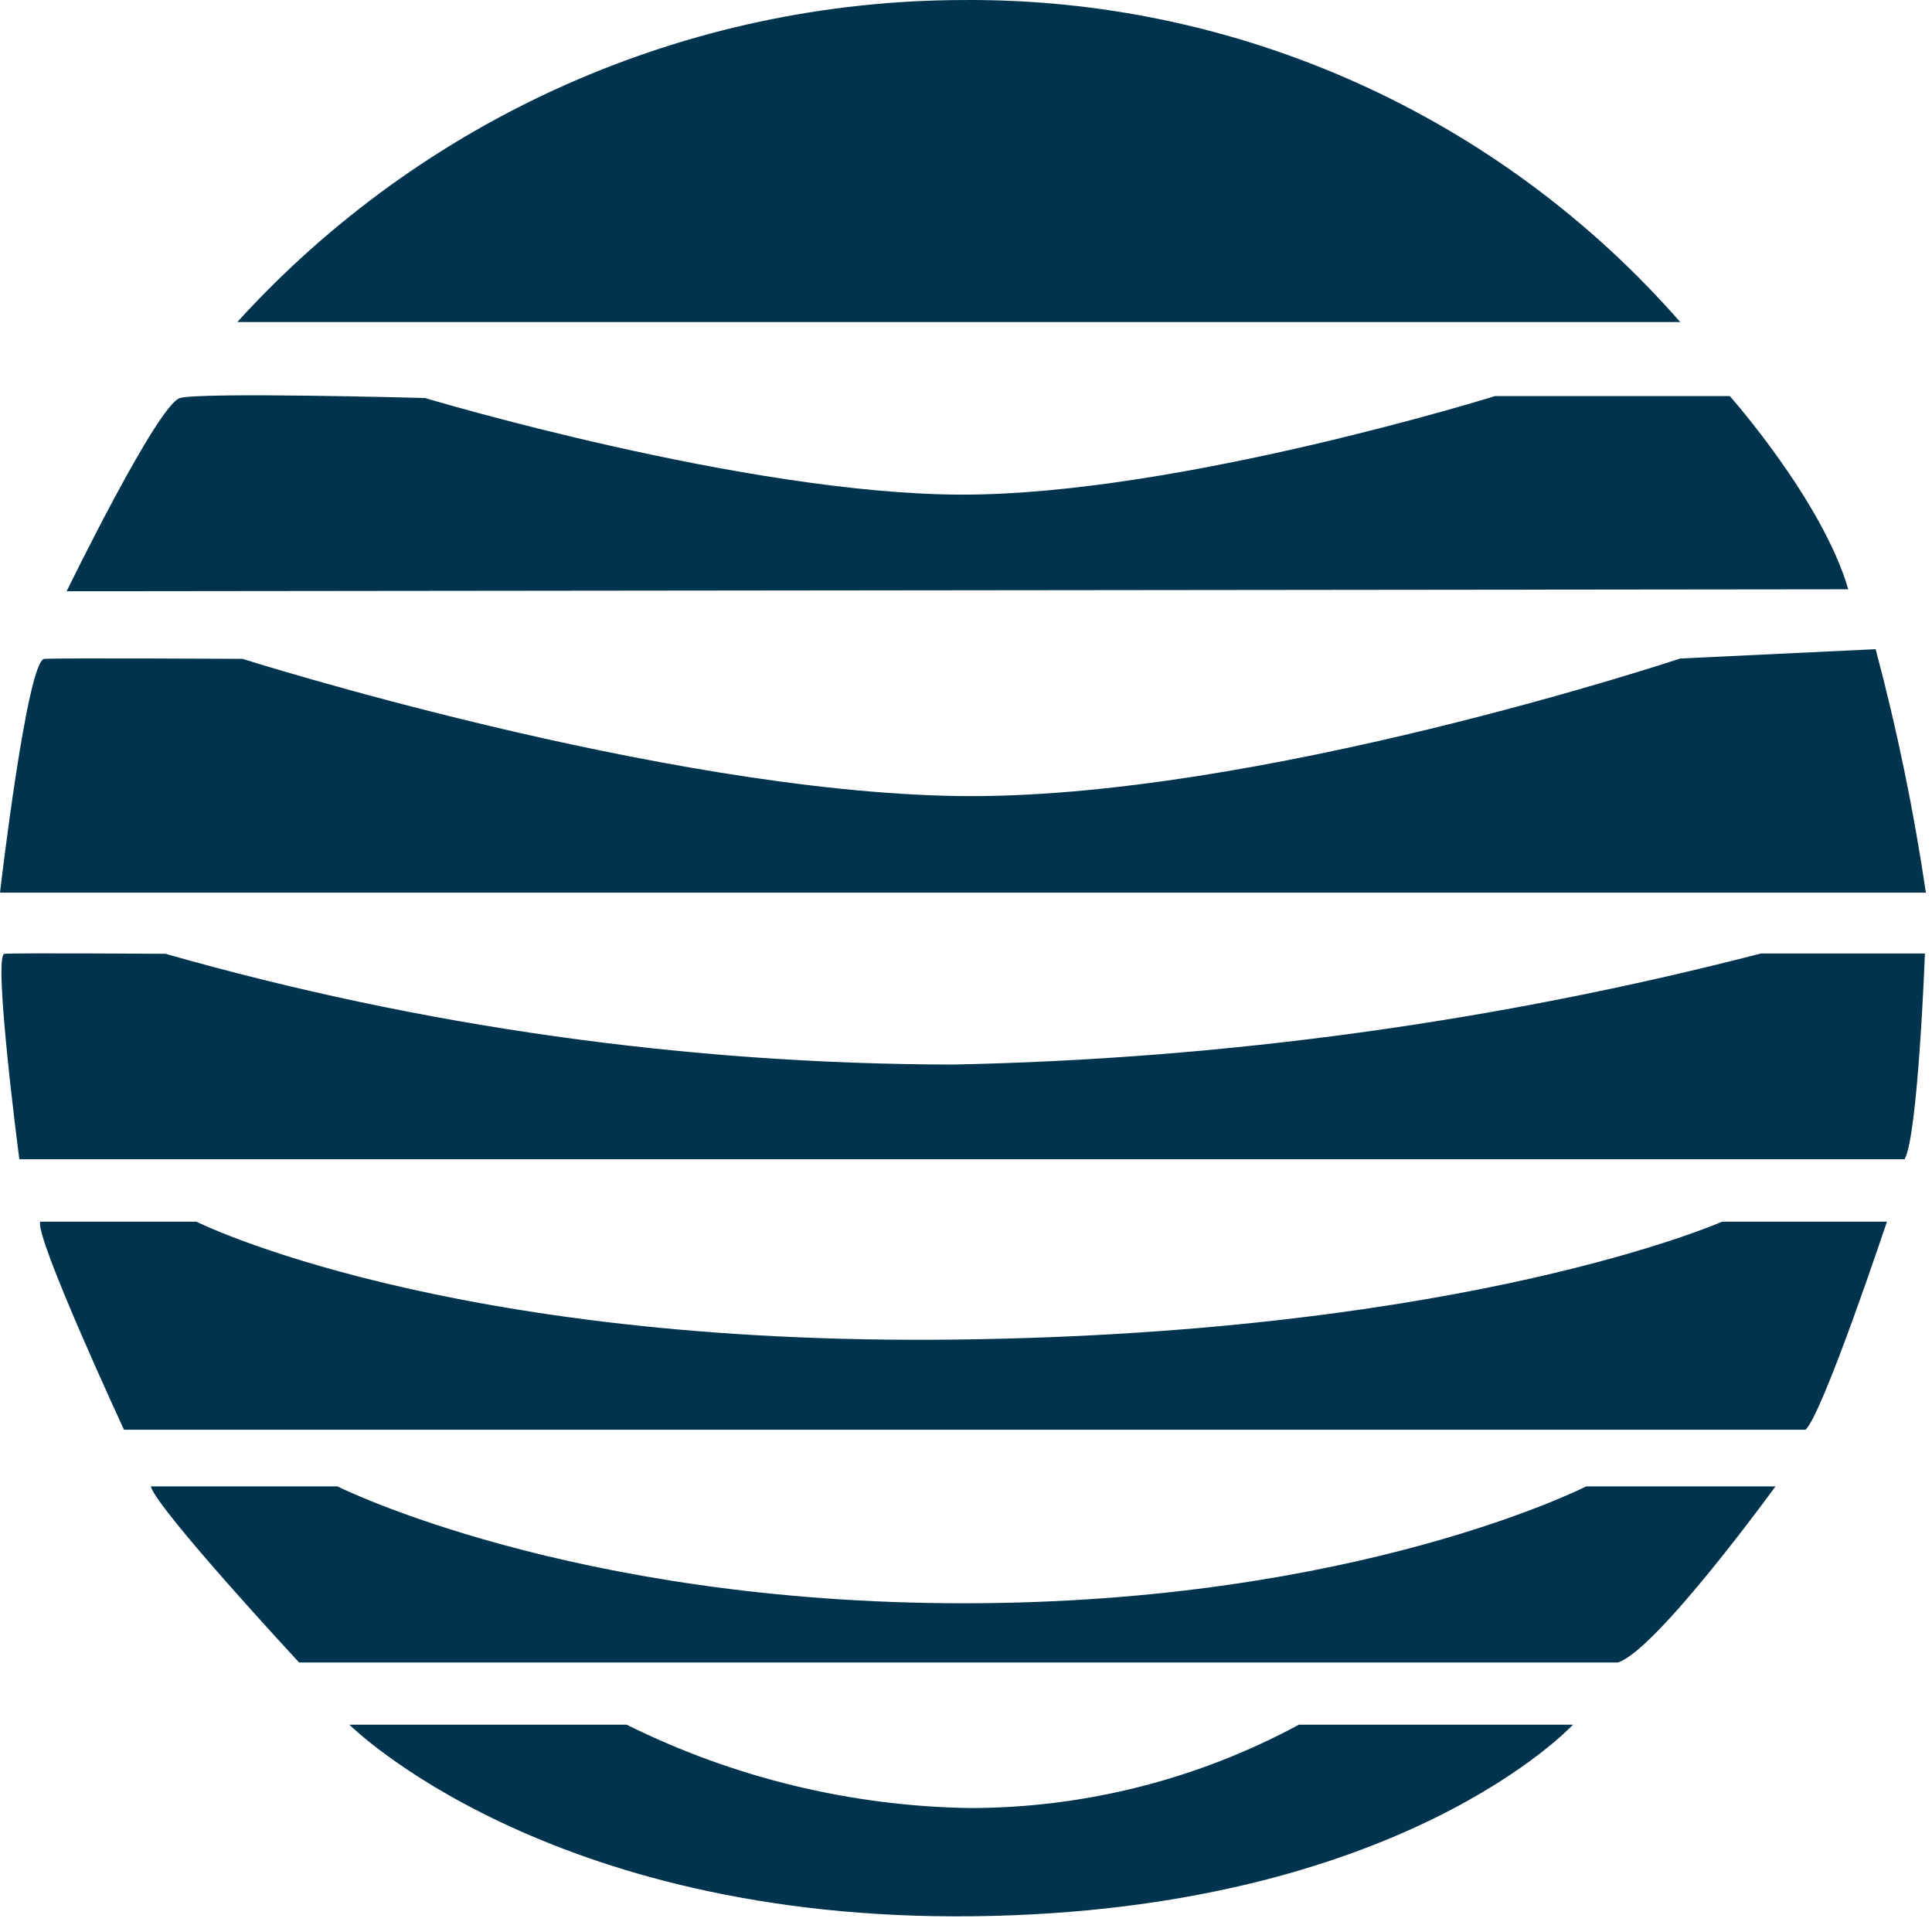
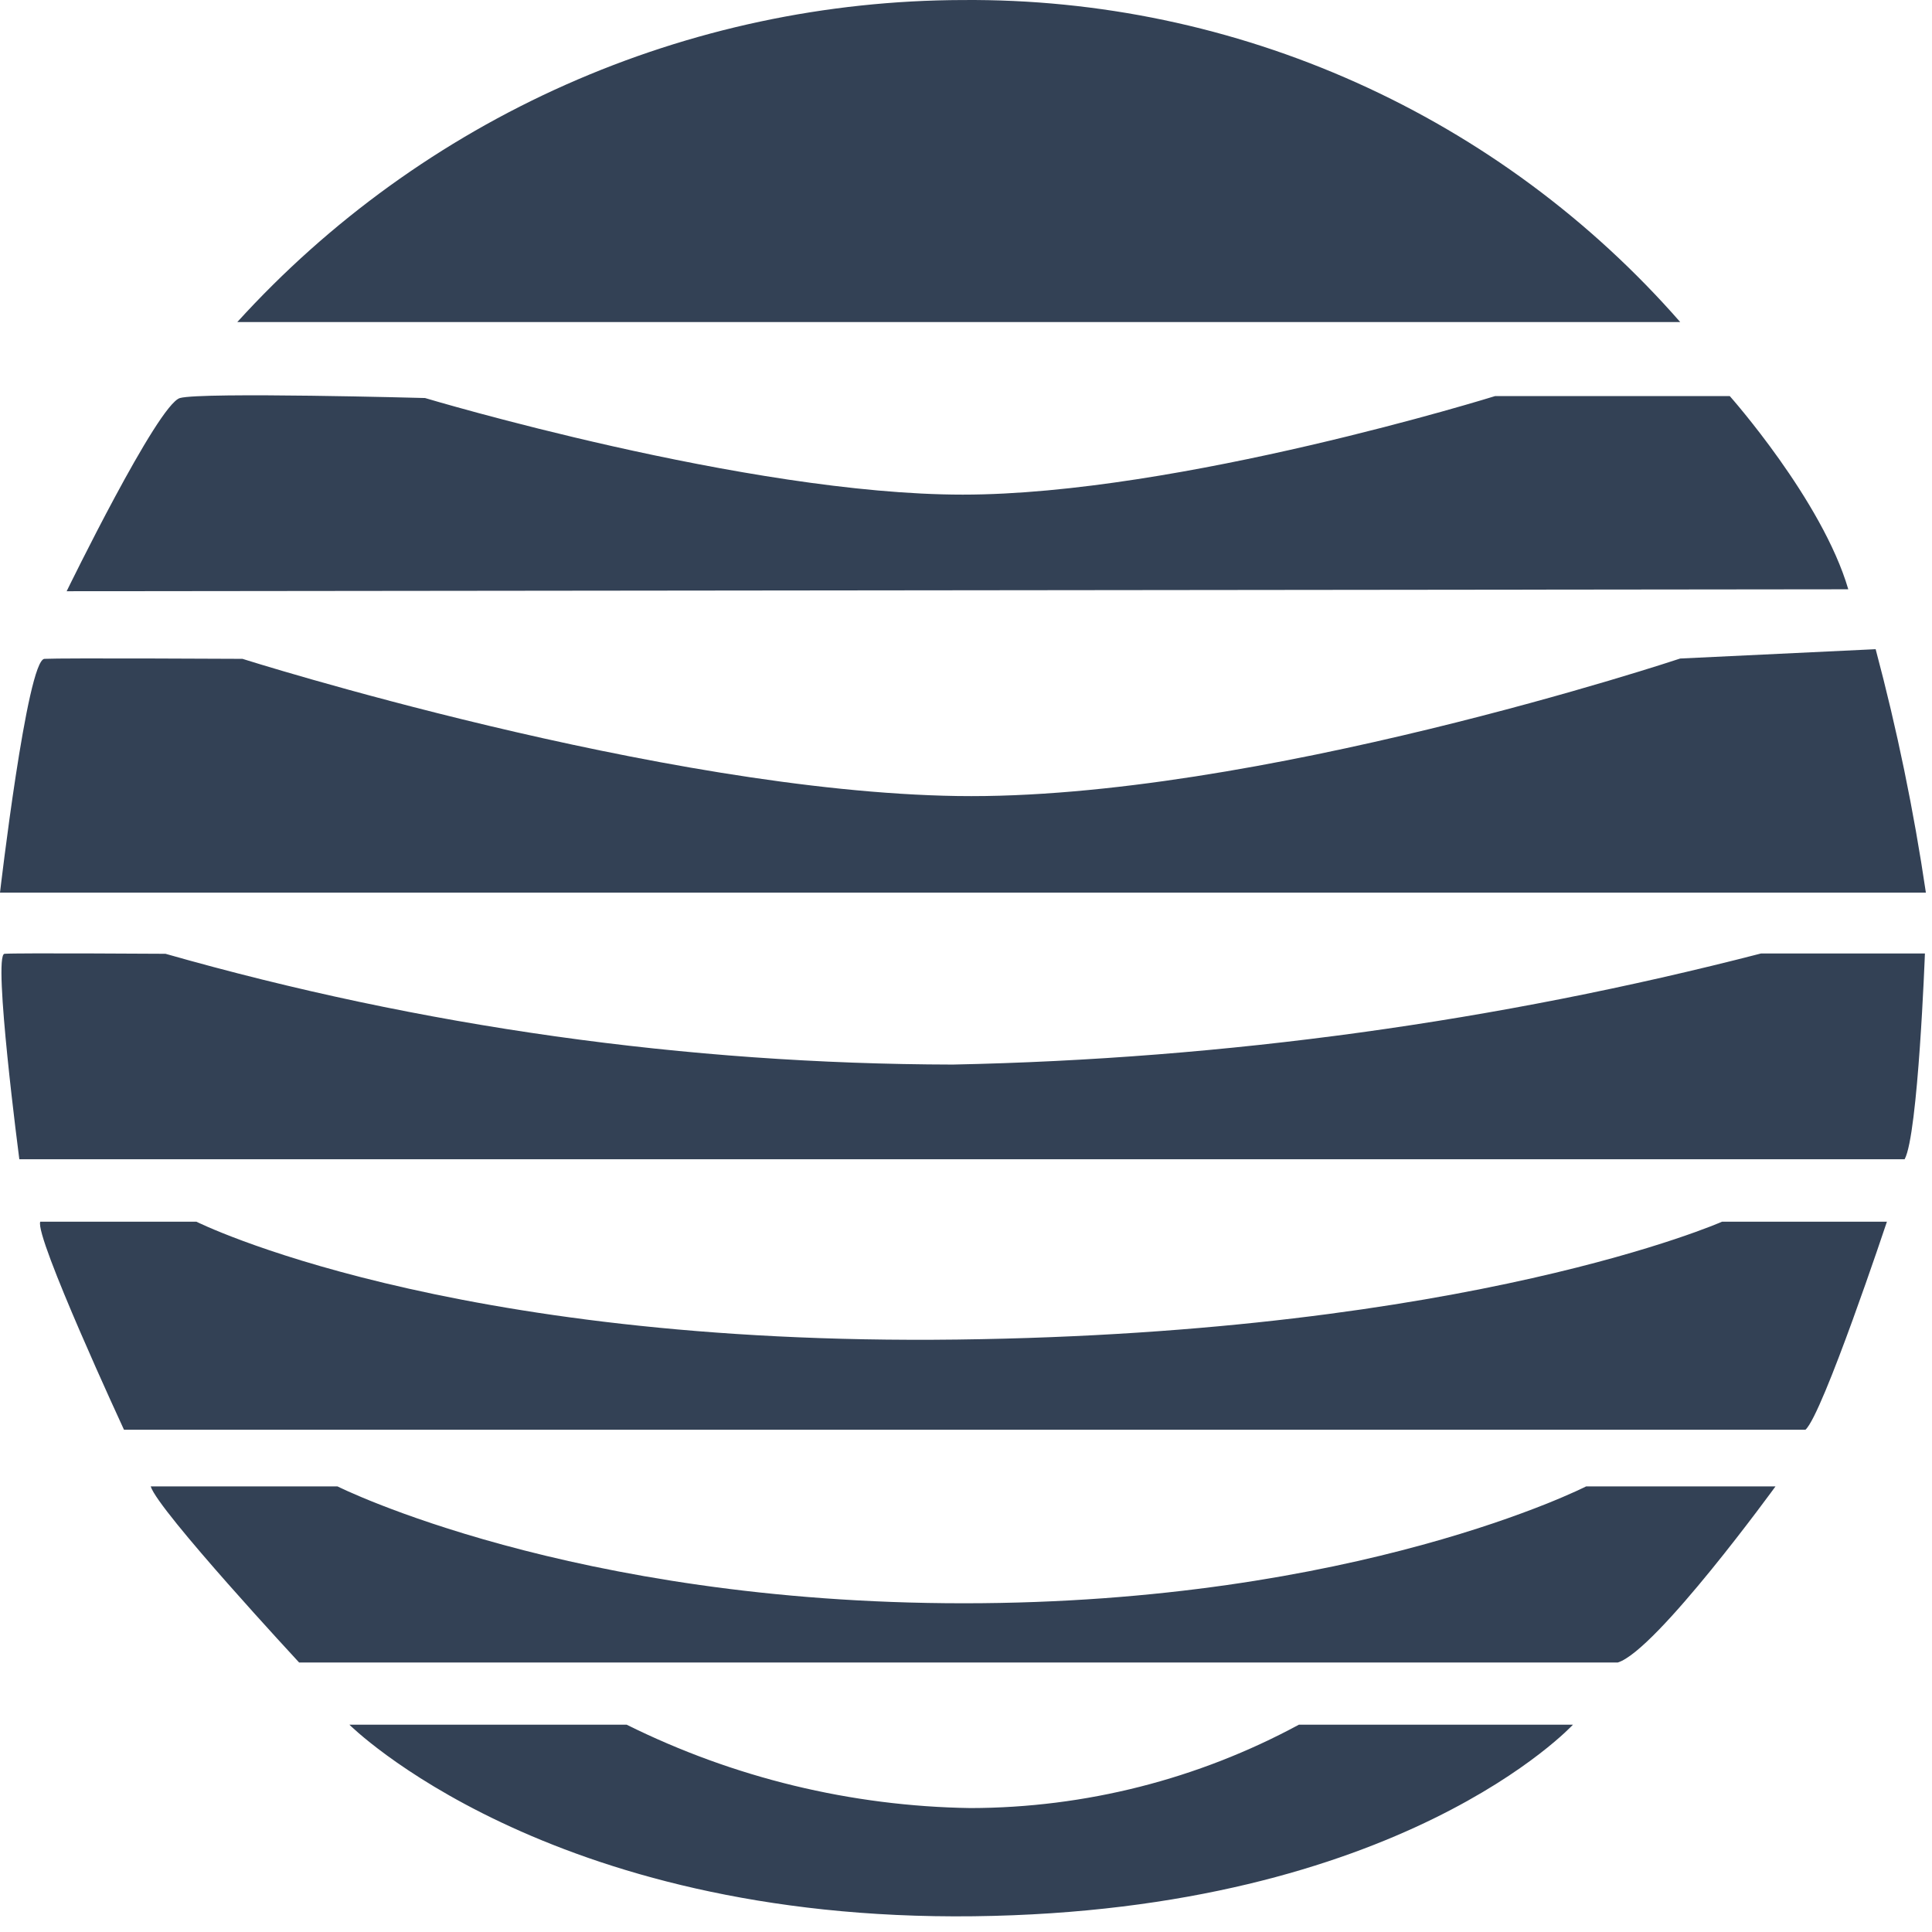
<svg xmlns="http://www.w3.org/2000/svg" width="60" height="60" viewBox="0 0 60 60" fill="none">
-   <path d="M7.37 10.001C10.224 6.86 13.702 4.348 17.581 2.626C21.46 0.904 25.656 0.01 29.9 0.001C34.115 -0.033 38.287 0.842 42.132 2.568C45.977 4.294 49.404 6.829 52.18 10.001H7.37Z" fill="#00334D" />
-   <path d="M2.07 18.361C2.07 18.361 4.9 12.551 5.59 12.361C6.28 12.171 13.2 12.361 13.2 12.361C13.2 12.361 23.2 15.361 29.9 15.361C36.6 15.361 46.43 12.301 46.43 12.301H53.72C53.72 12.301 56.59 15.531 57.4 18.301L2.07 18.361Z" fill="#00334D" />
-   <path d="M0 27.721C0 27.721 0.84 20.491 1.38 20.461C1.92 20.431 7.53 20.461 7.53 20.461C7.53 20.461 20.53 24.581 29.73 24.721C38.93 24.861 52.18 20.451 52.18 20.451L58.25 20.161C58.913 22.649 59.434 25.174 59.81 27.721H0Z" fill="#00334D" />
-   <path d="M0.6 36.001C0.6 36.001 -0.23 29.651 0.14 29.621C0.51 29.591 5.14 29.621 5.14 29.621C13.093 31.887 21.32 33.044 29.59 33.061C38.062 32.888 46.485 31.73 54.69 29.611H59.78C59.78 29.611 59.57 35.241 59.15 36.001H0.6Z" fill="#00334D" />
-   <path d="M3.85 44.401C3.85 44.401 1.07 38.401 1.25 37.941H6.1C6.1 37.941 13.8 41.801 29.73 41.601C45.66 41.401 53.48 37.941 53.48 37.941H58.6C58.6 37.941 56.6 43.941 56.07 44.401H3.85Z" fill="#00334D" />
-   <path d="M9.29 51.631C9.29 51.631 4.91 46.911 4.68 46.161H10.48C10.48 46.161 17.71 49.791 29.93 49.791C42.15 49.791 49.26 46.161 49.26 46.161H55.14C55.14 46.161 51.43 51.271 50.24 51.631H9.29Z" fill="#00334D" />
-   <path d="M10.85 53.561H19.46C22.781 55.211 26.431 56.096 30.14 56.151C33.702 56.145 37.206 55.255 40.34 53.561H48.85C48.85 53.561 43.52 59.351 30.24 59.511C16.96 59.671 10.85 53.561 10.85 53.561Z" fill="#00334D" />
+   <path d="M7.37 10.001C10.224 6.86 13.702 4.348 17.581 2.626C21.46 0.904 25.656 0.01 29.9 0.001C34.115 -0.033 38.287 0.842 42.132 2.568C45.977 4.294 49.404 6.829 52.18 10.001H7.37Z" fill="#334155" />
+   <path d="M2.07 18.361C2.07 18.361 4.9 12.551 5.59 12.361C6.28 12.171 13.2 12.361 13.2 12.361C13.2 12.361 23.2 15.361 29.9 15.361C36.6 15.361 46.43 12.301 46.43 12.301H53.72C53.72 12.301 56.59 15.531 57.4 18.301L2.07 18.361Z" fill="#334155" />
+   <path d="M0 27.721C0 27.721 0.84 20.491 1.38 20.461C1.92 20.431 7.53 20.461 7.53 20.461C7.53 20.461 20.53 24.581 29.73 24.721C38.93 24.861 52.18 20.451 52.18 20.451L58.25 20.161C58.913 22.649 59.434 25.174 59.81 27.721H0Z" fill="#334155" />
+   <path d="M0.6 36.001C0.6 36.001 -0.23 29.651 0.14 29.621C0.51 29.591 5.14 29.621 5.14 29.621C13.093 31.887 21.32 33.044 29.59 33.061C38.062 32.888 46.485 31.73 54.69 29.611H59.78C59.78 29.611 59.57 35.241 59.15 36.001H0.6Z" fill="#334155" />
+   <path d="M3.85 44.401C3.85 44.401 1.07 38.401 1.25 37.941H6.1C6.1 37.941 13.8 41.801 29.73 41.601C45.66 41.401 53.48 37.941 53.48 37.941H58.6C58.6 37.941 56.6 43.941 56.07 44.401H3.85Z" fill="#334155" />
+   <path d="M9.29 51.631C9.29 51.631 4.91 46.911 4.68 46.161H10.48C10.48 46.161 17.71 49.791 29.93 49.791C42.15 49.791 49.26 46.161 49.26 46.161H55.14C55.14 46.161 51.43 51.271 50.24 51.631H9.29Z" fill="#334155" />
+   <path d="M10.85 53.561H19.46C22.781 55.211 26.431 56.096 30.14 56.151C33.702 56.145 37.206 55.255 40.34 53.561H48.85C48.85 53.561 43.52 59.351 30.24 59.511C16.96 59.671 10.85 53.561 10.85 53.561Z" fill="#334155" />
</svg>
